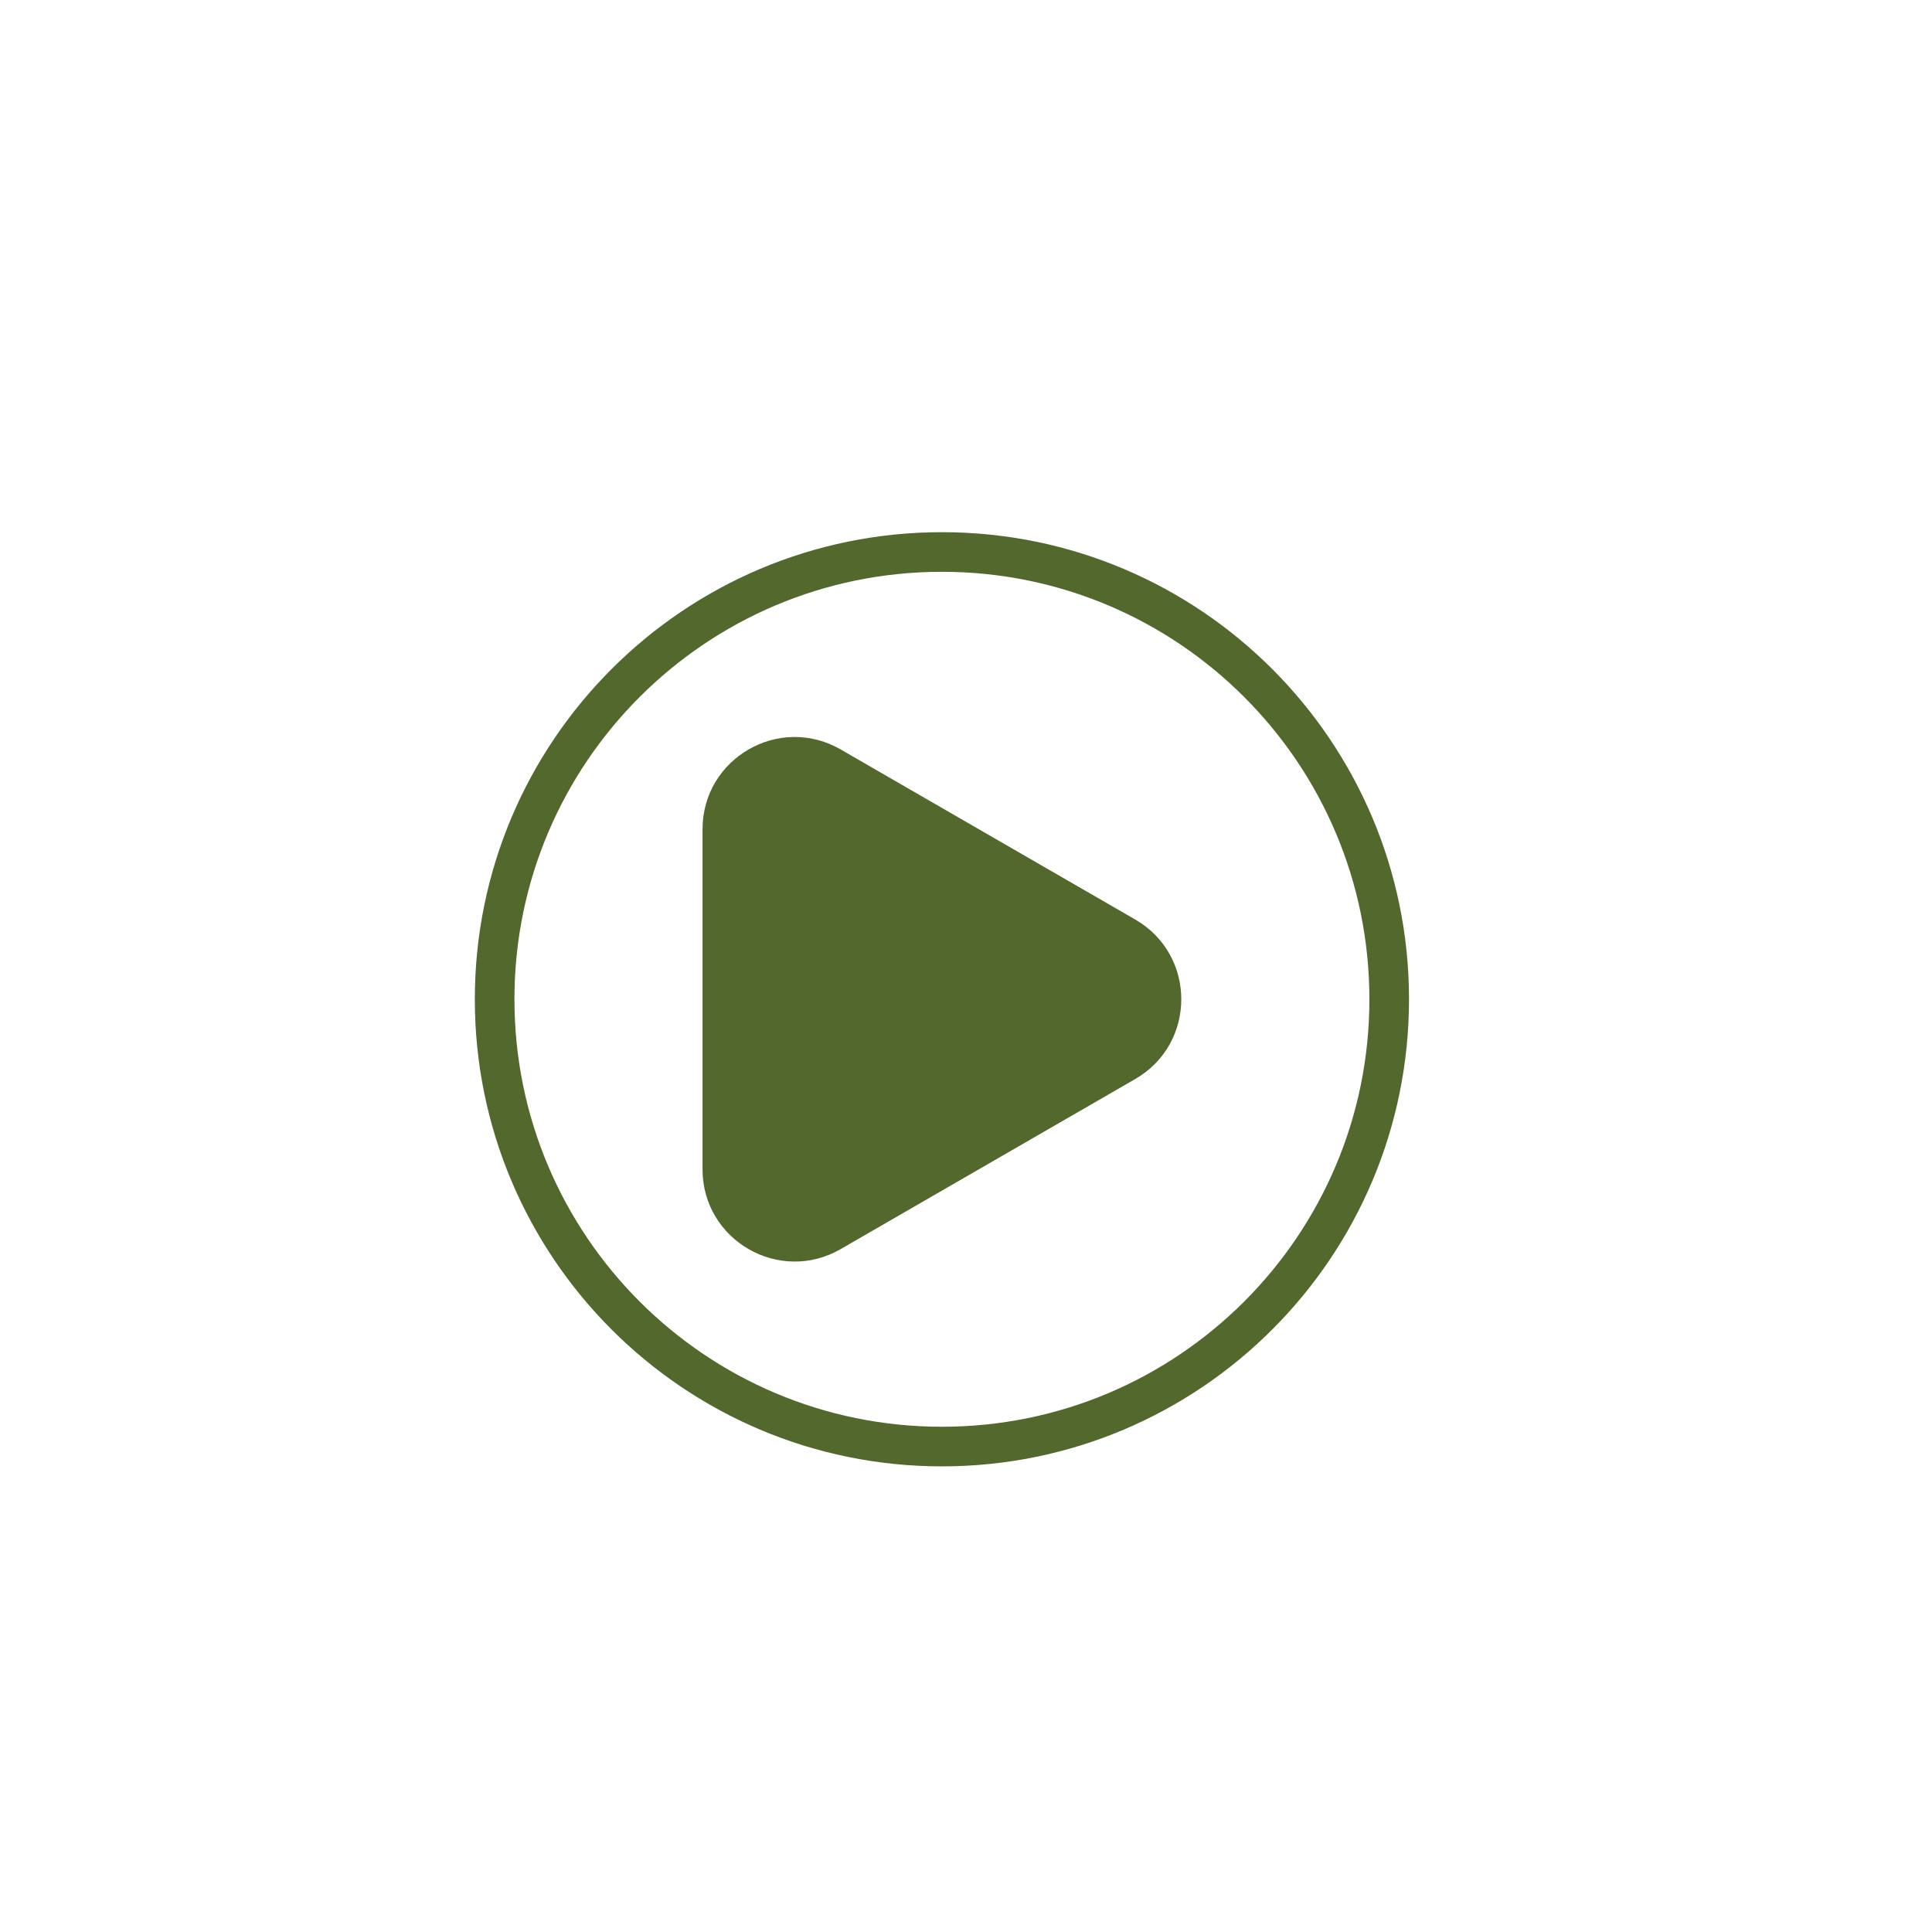
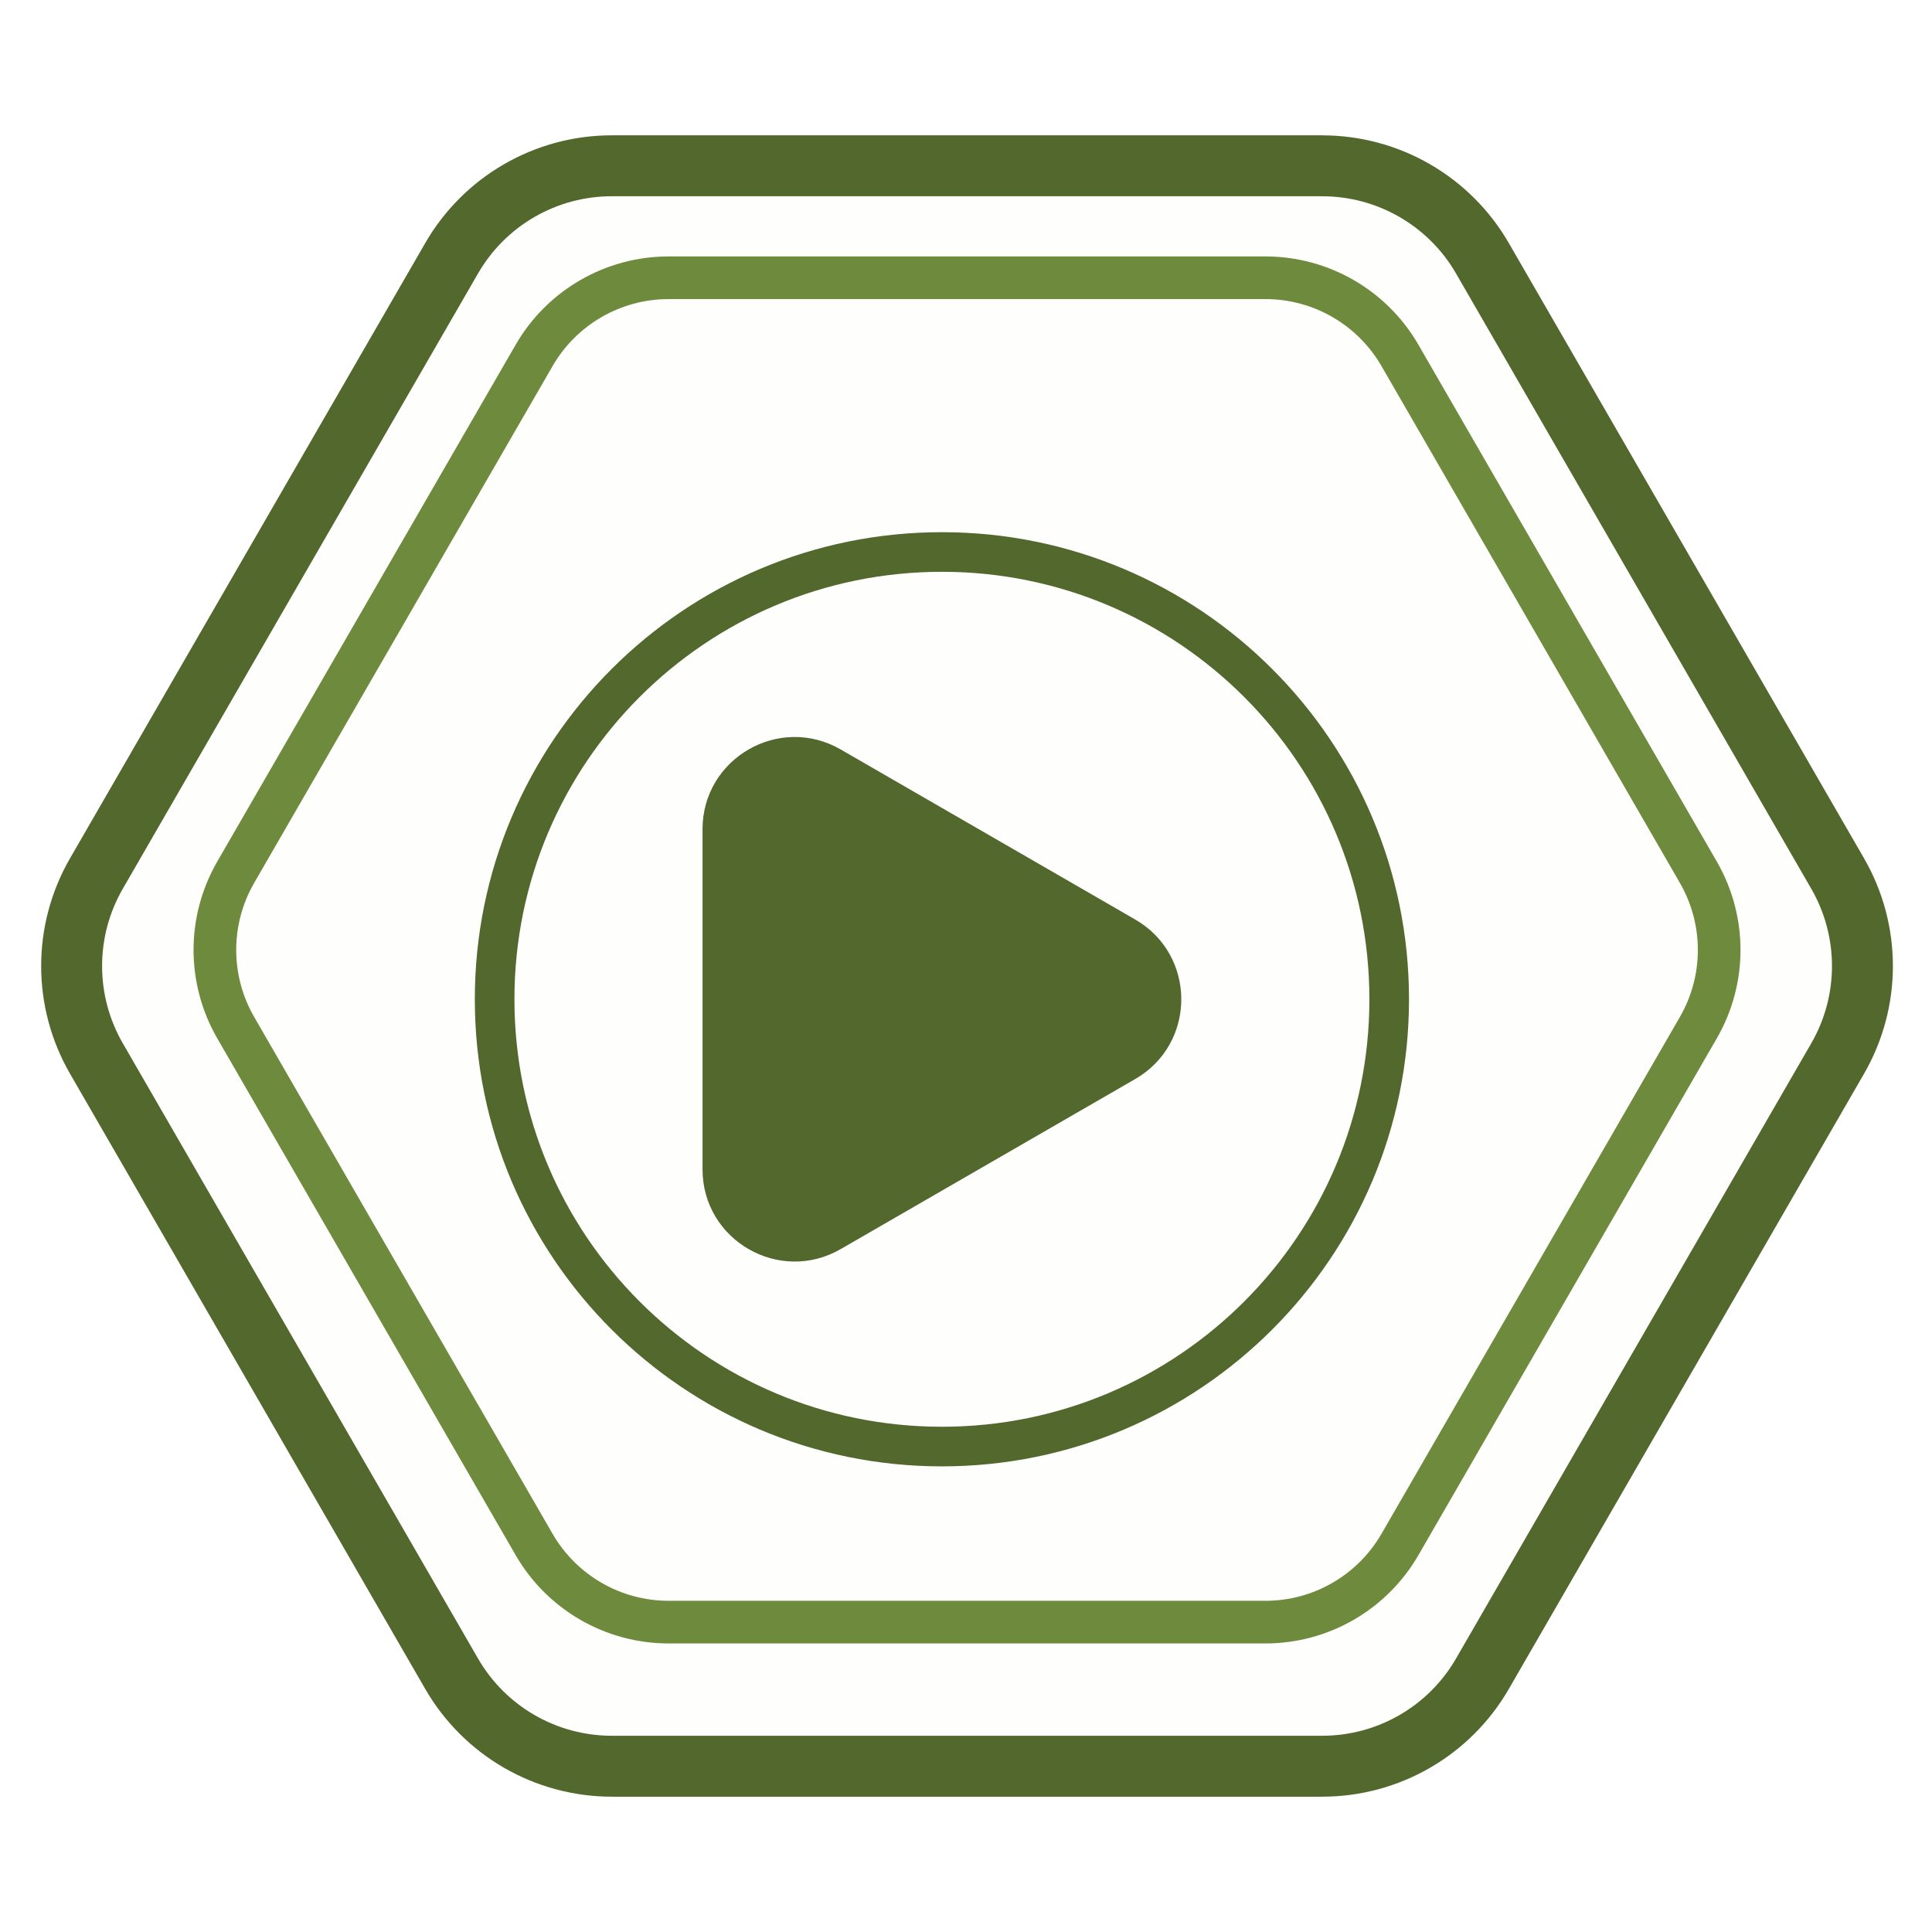
- <svg xmlns="http://www.w3.org/2000/svg" id="j" data-name="Layer 10" viewBox="0 0 515 515">
+ <svg xmlns="http://www.w3.org/2000/svg" viewBox="0 0 515 515">
  <defs>
    <style>
      .l {
-         fill: none;
-         stroke: #52682d;
        stroke-miterlimit: 10;
        stroke-width: 10.56px;
      }

+       .l, .m {
+         stroke: #52682d;
+       }
+ 
+       .l, .n {
+         fill: none;
+       }
+ 
+       .o {
+         fill: #52682d;
+       }
+ 
      .m {
-         fill: #52682d;
+         fill: #fefffd;
+         stroke-width: 16.24px;
+       }
+ 
+       .m, .n {
+         stroke-linejoin: round;
+       }
+ 
+       .n {
+         stroke: #6e8b3d;
+         stroke-width: 11.37px;
      }
    </style>
  </defs>
-   <path class="m" d="M302.61,245.11l-78.51-45.33c-16.37-9.45-36.83,2.36-36.83,21.26v90.66c0,18.9,20.46,30.71,36.83,21.26l78.51-45.33c16.37-9.45,16.37-33.07,0-42.52Z" />
-   <circle class="l" cx="251.08" cy="266.37" r="119.23" />
+   <g id="b" data-name="triangle">
+     <path class="m" d="M352.46,44.19h-189.37c-17.62,0-33.9,9.4-42.7,24.65L25.7,232.85c-8.81,15.26-8.81,34.05,0,49.31l94.69,164c8.81,15.26,25.09,24.65,42.7,24.65h189.37c17.62,0,33.9-9.4,42.7-24.65l94.69-164c8.81-15.26,8.81-34.05,0-49.31l-94.69-164c-8.81-15.26-25.09-24.65-42.7-24.65Z" />
+     <path class="n" d="M337.31,74.04h-159.07c-14.8,0-28.47,7.89-35.87,20.71L62.83,232.51c-7.4,12.82-7.4,28.6,0,41.42l79.54,137.76c7.4,12.82,21.07,20.71,35.87,20.71h159.07c14.8,0,28.47-7.89,35.87-20.71l79.54-137.76c7.4-12.82,7.4-28.6,0-41.42l-79.54-137.76c-7.4-12.82-21.07-20.71-35.87-20.71Z" />
+   </g>
+   <g id="j" data-name="Layer 10">
+     <path class="o" d="M302.61,245.11l-78.51-45.33c-16.37-9.45-36.83,2.36-36.83,21.26v90.66c0,18.9,20.46,30.71,36.83,21.26l78.51-45.33c16.37-9.45,16.37-33.07,0-42.52Z" />
+     <circle class="l" cx="251.08" cy="266.37" r="119.23" />
+   </g>
</svg>
